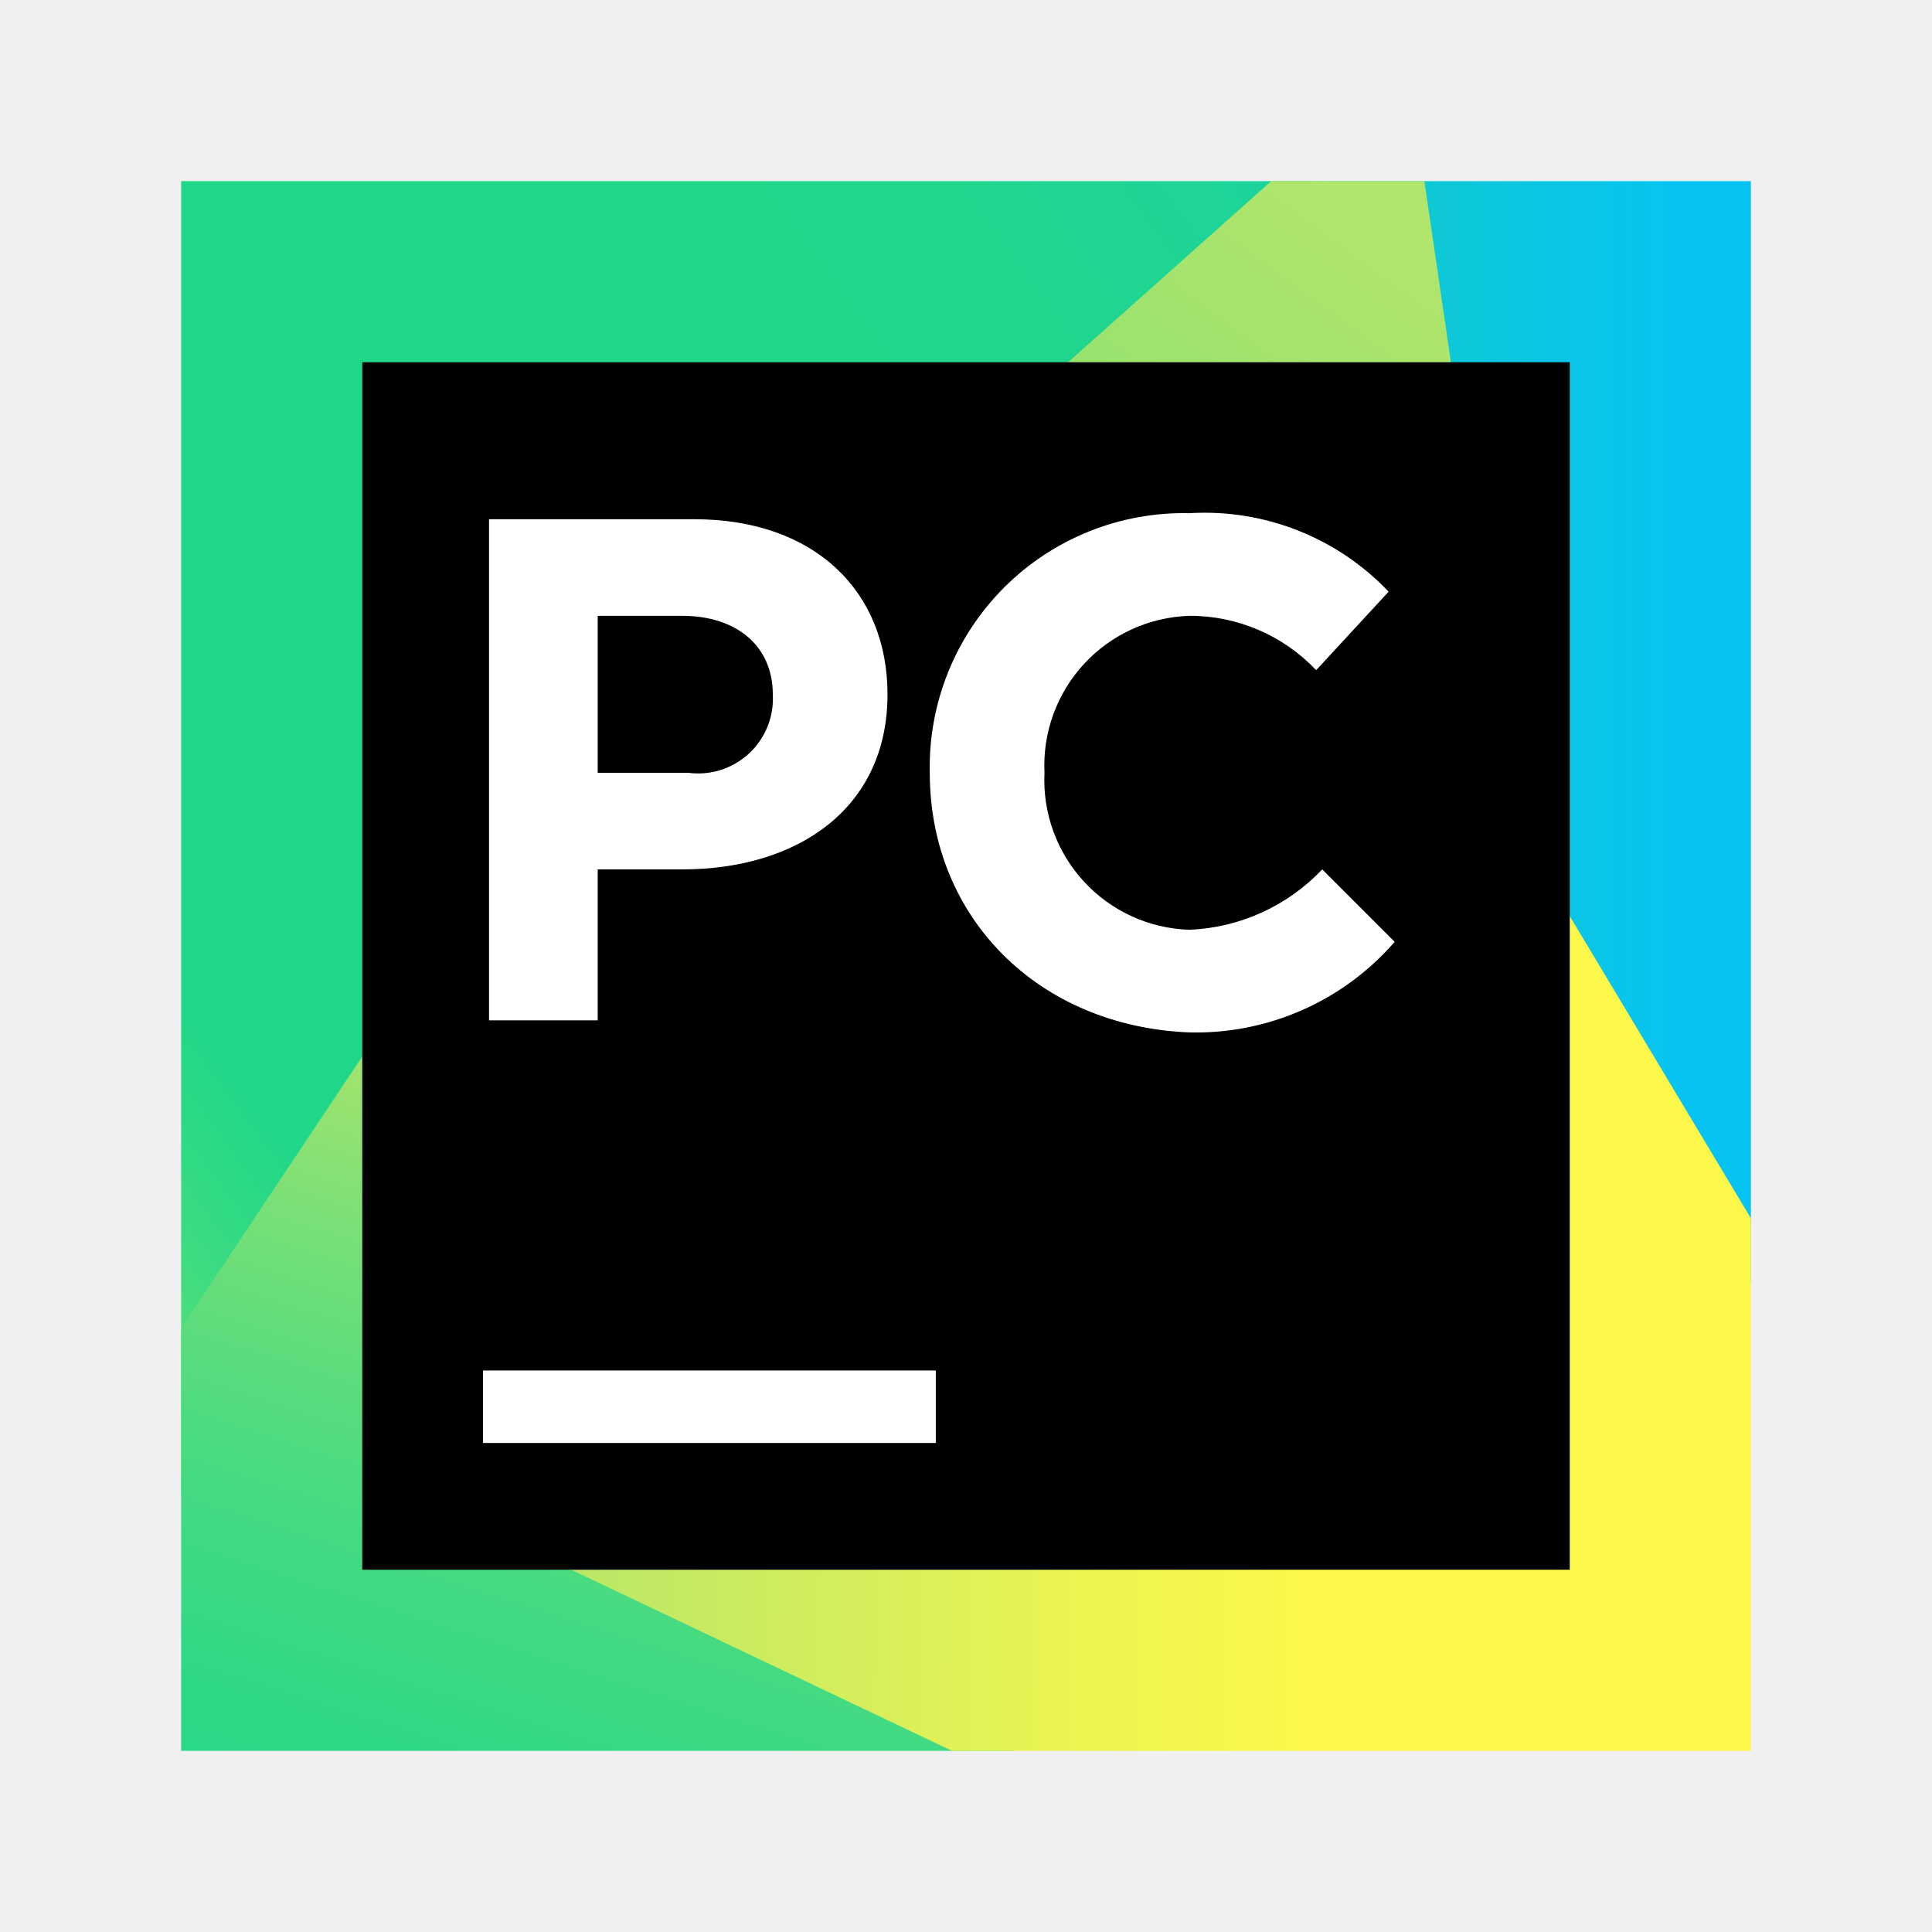
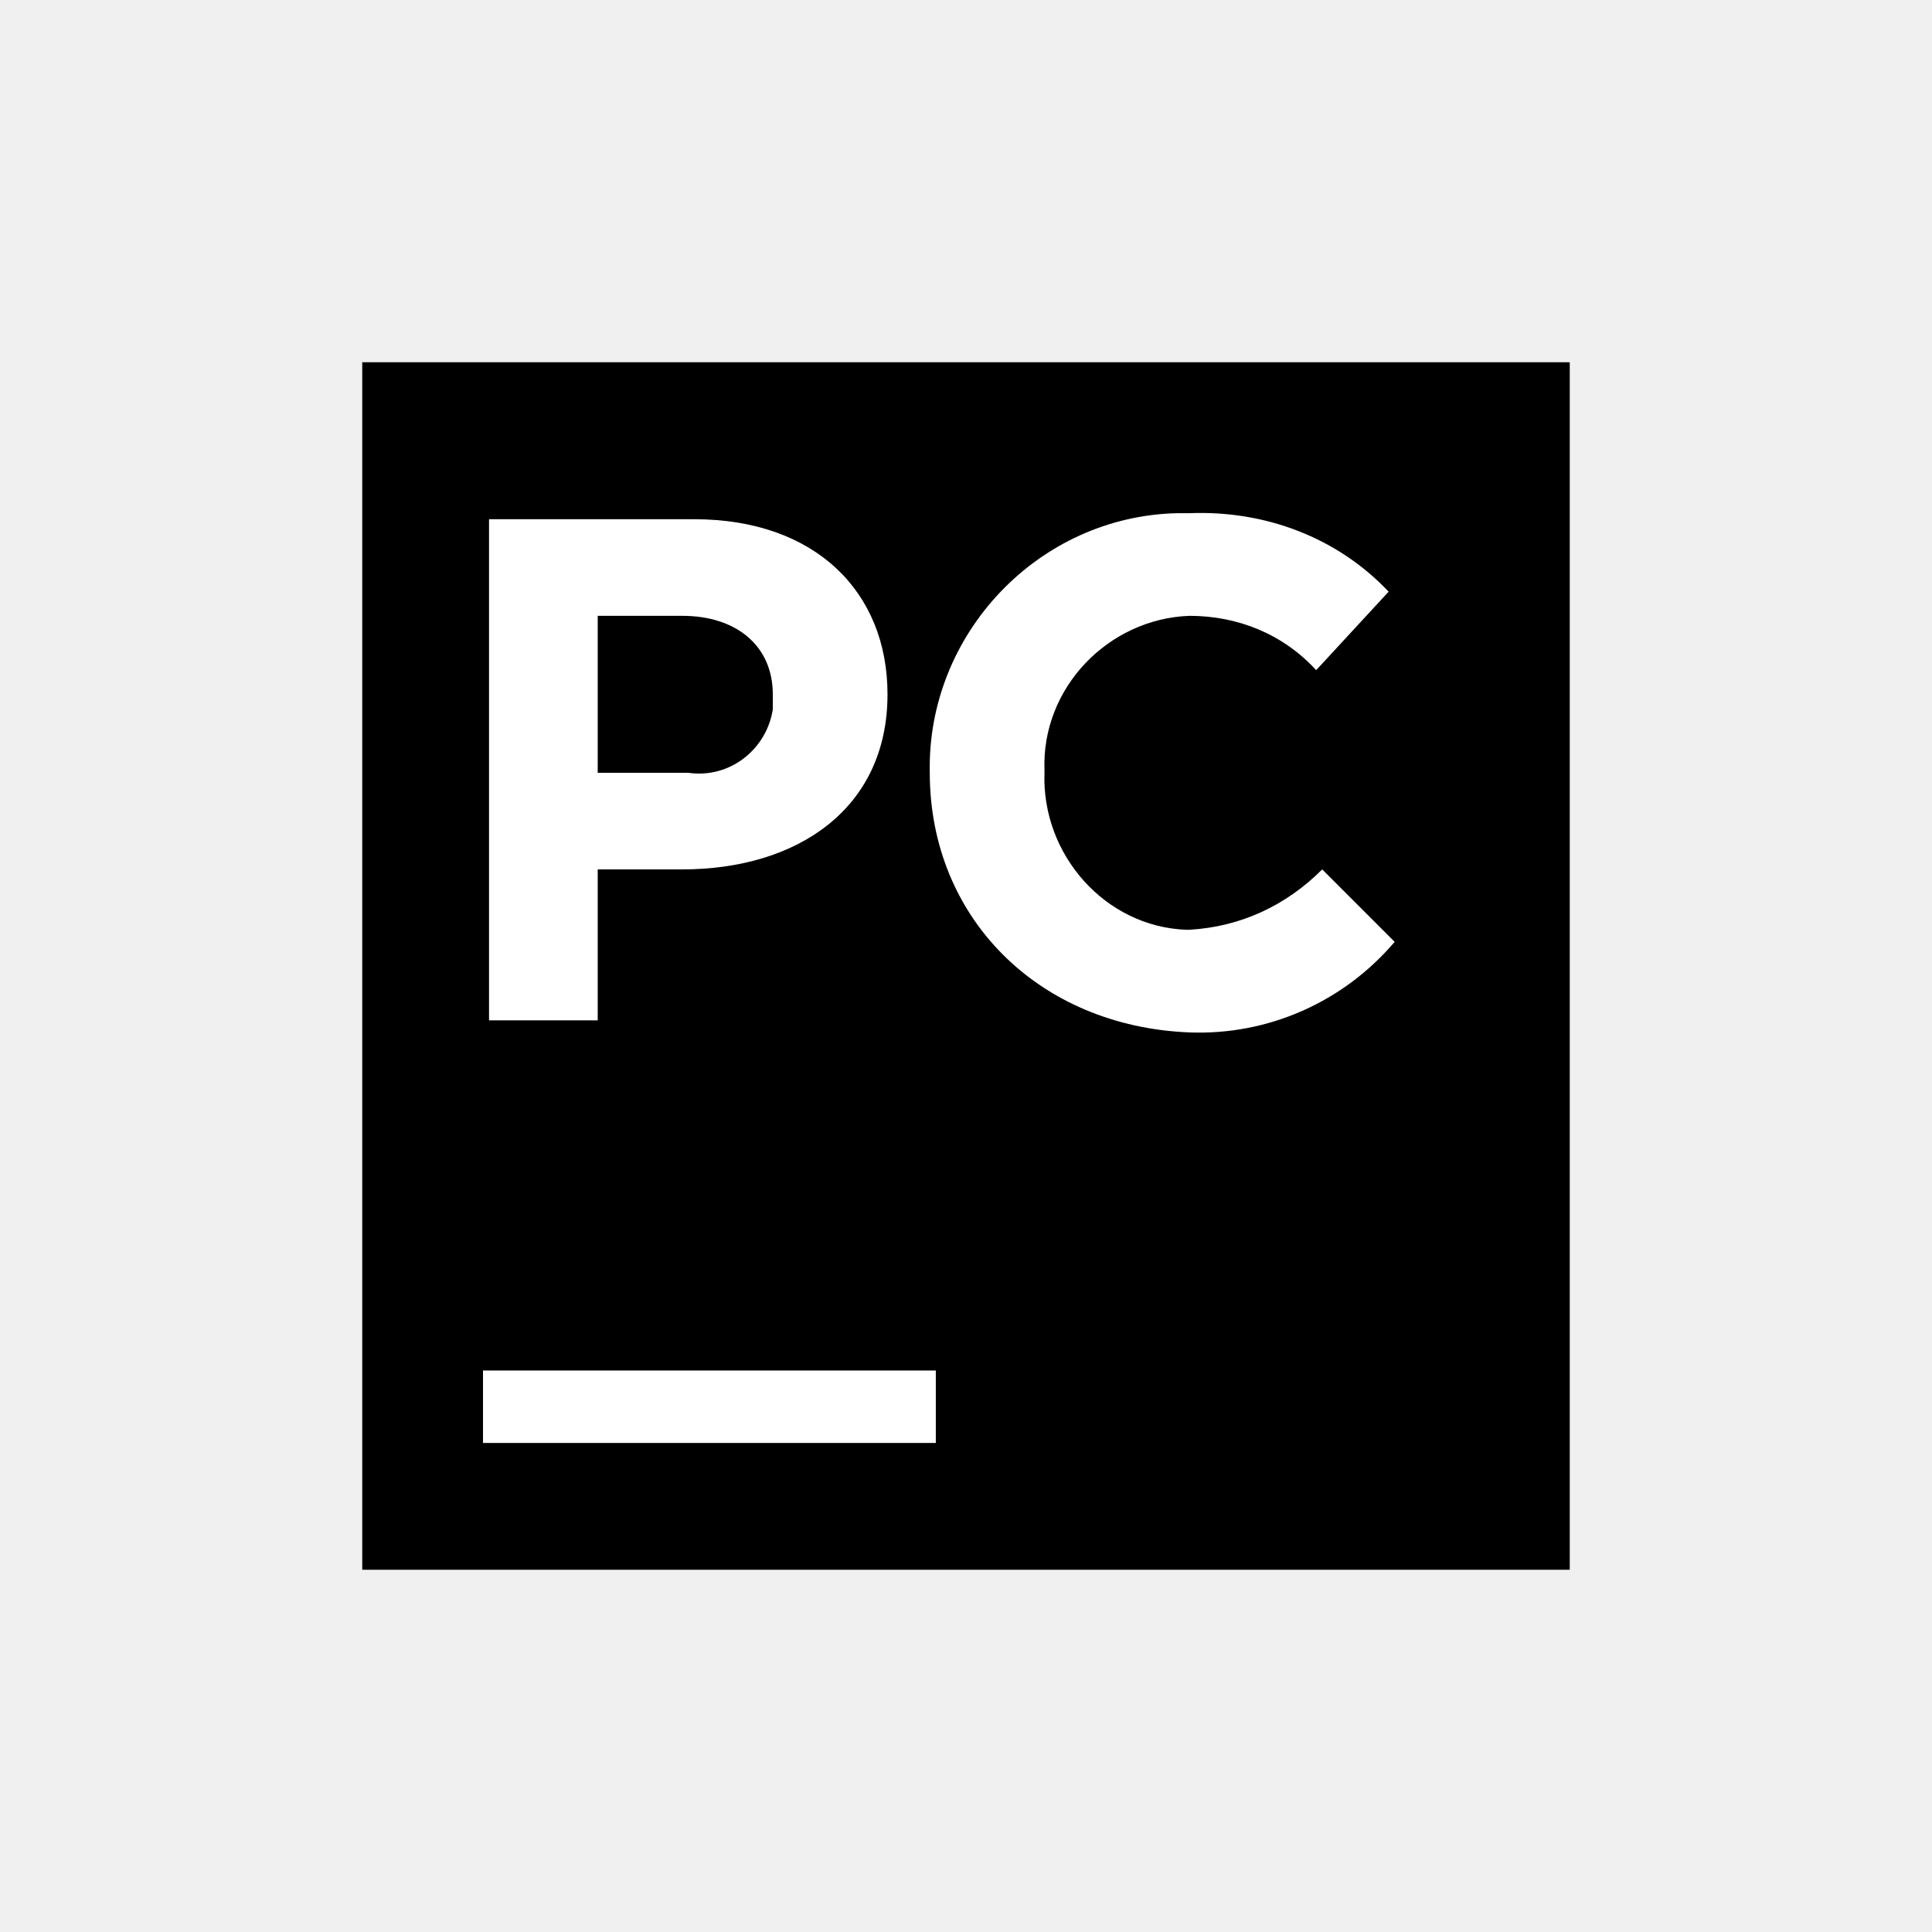
- <svg xmlns="http://www.w3.org/2000/svg" data-name="Layer 1" viewBox="0 0 64 64">
-   <defs>
-     <linearGradient id="a" x1="25.113" y1="24.242" x2="55.876" y2="24.242" gradientUnits="userSpaceOnUse">
-       <stop offset="0" stop-color="#21d789" />
-       <stop offset="1" stop-color="#07c3f2" />
-     </linearGradient>
-     <linearGradient id="b" x1="-17.865" y1="49.244" x2="57.823" y2="-6.628" gradientUnits="userSpaceOnUse">
-       <stop offset=".011" stop-color="#fcf84a" />
-       <stop offset=".112" stop-color="#a7eb62" />
-       <stop offset=".206" stop-color="#5fe077" />
-       <stop offset=".273" stop-color="#32da84" />
-       <stop offset=".306" stop-color="#21d789" />
-       <stop offset=".577" stop-color="#21d789" />
-       <stop offset=".597" stop-color="#21d789" />
-       <stop offset=".686" stop-color="#20d68c" />
-       <stop offset=".763" stop-color="#1ed497" />
-       <stop offset=".835" stop-color="#19d1a9" />
-       <stop offset=".904" stop-color="#13ccc2" />
-       <stop offset=".971" stop-color="#0bc6e1" />
-       <stop offset="1" stop-color="#07c3f2" />
-     </linearGradient>
-     <linearGradient id="c" x1="13.35" y1="71.201" x2="25.987" y2="31.544" gradientUnits="userSpaceOnUse">
-       <stop offset="0" stop-color="#21d789" />
-       <stop offset=".164" stop-color="#24d788" />
-       <stop offset=".305" stop-color="#2fd886" />
-       <stop offset=".437" stop-color="#41da82" />
-       <stop offset=".564" stop-color="#5adc7d" />
-       <stop offset=".688" stop-color="#7ae077" />
-       <stop offset=".809" stop-color="#a1e36e" />
-       <stop offset=".925" stop-color="#cfe865" />
-       <stop offset="1" stop-color="#f1eb5e" />
-     </linearGradient>
-     <linearGradient id="d" x1="27.244" y1="33.668" x2="48.149" y2="5.561" gradientUnits="userSpaceOnUse">
-       <stop offset="0" stop-color="#21d789" />
-       <stop offset=".061" stop-color="#24d788" />
-       <stop offset=".113" stop-color="#2fd886" />
-       <stop offset=".162" stop-color="#41da82" />
-       <stop offset=".209" stop-color="#5add7d" />
-       <stop offset=".255" stop-color="#79e077" />
-       <stop offset=".258" stop-color="#7ce076" />
-       <stop offset=".499" stop-color="#8ce173" />
-       <stop offset=".925" stop-color="#b2e56b" />
-     </linearGradient>
-     <linearGradient id="e" x1="62.688" y1="37.731" x2="13.302" y2="37.273" gradientUnits="userSpaceOnUse">
-       <stop offset=".387" stop-color="#fcf84a" />
-       <stop offset=".536" stop-color="#ecf451" />
-       <stop offset=".826" stop-color="#c2e964" />
-       <stop offset=".925" stop-color="#b2e56b" />
-     </linearGradient>
-   </defs>
-   <path fill="url(#a)" d="M58 6L44 6 35.6 36 58 42.483 58 6z" />
-   <path fill="url(#b)" d="M33.782 6L18.035 6 6 6 6 49.541 14.2 48.6 22.6 45 23 38.8 26.4 21 44 6 33.782 6z" />
-   <path fill="url(#c)" d="M33.574 58L26.4 21 18.8 24.8 6 44 6 58 33.574 58z" />
-   <path fill="url(#d)" d="M42.112 6L28.2 18.4 49 18.4 47.185 6 42.112 6z" />
-   <path fill="url(#e)" d="M58 40.357L44 17 29.2 18.4 26.4 21 18.923 52 31.538 58 58 58 58 40.357z" />
+ <svg xmlns="http://www.w3.org/2000/svg" version="1.1" id="Layer_1" x="0px" y="0px" viewBox="0 0 64 64" style="enable-background:new 0 0 64 64;" xml:space="preserve">
+   <style type="text/css">
+ 	.st0{fill:#FFFFFF;}
+ </style>
  <g>
-     <path d="M12 12H52V52H12z" />
-     <path d="M16.2,17.2H23c4,0,6.4,2.4,6.4,5.8h0c0,3.8-3,5.8-6.8,5.8H19.8v5h-3.6L16.2,17.2h0Zm6.6,8.4a2.477,2.477,0,0,0,2.8-2.6h0c0-1.6-1.2-2.6-3-2.6H19.8v5.2h3V25.6Z" fill="#fff" />
-     <path d="M30.8,25.6h0a8.414,8.414,0,0,1,8.6-8.6,8.405,8.405,0,0,1,6.6,2.6l-2.4,2.6a5.756,5.756,0,0,0-4.2-1.8,4.96,4.96,0,0,0-4.8,5.2h0a4.96,4.96,0,0,0,4.8,5.2,6.423,6.423,0,0,0,4.4-2l2.4,2.4a8.716,8.716,0,0,1-6.8,3C34.4,34,30.8,30.4,30.8,25.6" fill="#fff" />
+     <path d="M12,12h40v40H12V12z" />
+     <path class="st0" d="M16.2,17.2H23c4,0,6.4,2.4,6.4,5.8l0,0c0,3.8-3,5.8-6.8,5.8h-2.8v5h-3.6L16.2,17.2L16.2,17.2z M22.8,25.6   c1.4,0.2,2.6-0.8,2.8-2.1c0-0.2,0-0.3,0-0.5l0,0c0-1.6-1.2-2.6-3-2.6h-2.8v5.2L22.8,25.6C22.8,25.6,22.8,25.6,22.8,25.6z" />
+     <path class="st0" d="M30.8,25.6L30.8,25.6C30.7,21,34.4,17.1,39,17c0.1,0,0.3,0,0.4,0c2.5-0.1,4.9,0.8,6.6,2.6l-2.4,2.6   c-1.1-1.2-2.6-1.8-4.2-1.8c-2.7,0.1-4.9,2.4-4.8,5.1c0,0,0,0.1,0,0.1l0,0c-0.1,2.7,2,5.1,4.7,5.2c0,0,0.1,0,0.1,0   c1.7-0.1,3.2-0.8,4.4-2l2.4,2.4c-1.7,2-4.2,3.1-6.8,3C34.4,34,30.8,30.4,30.8,25.6" />
  </g>
-   <path fill="#fff" d="M16 45.4H31V47.8H16z" />
+   <path class="st0" d="M16,45.4h15v2.4H16V45.4z" />
</svg>
